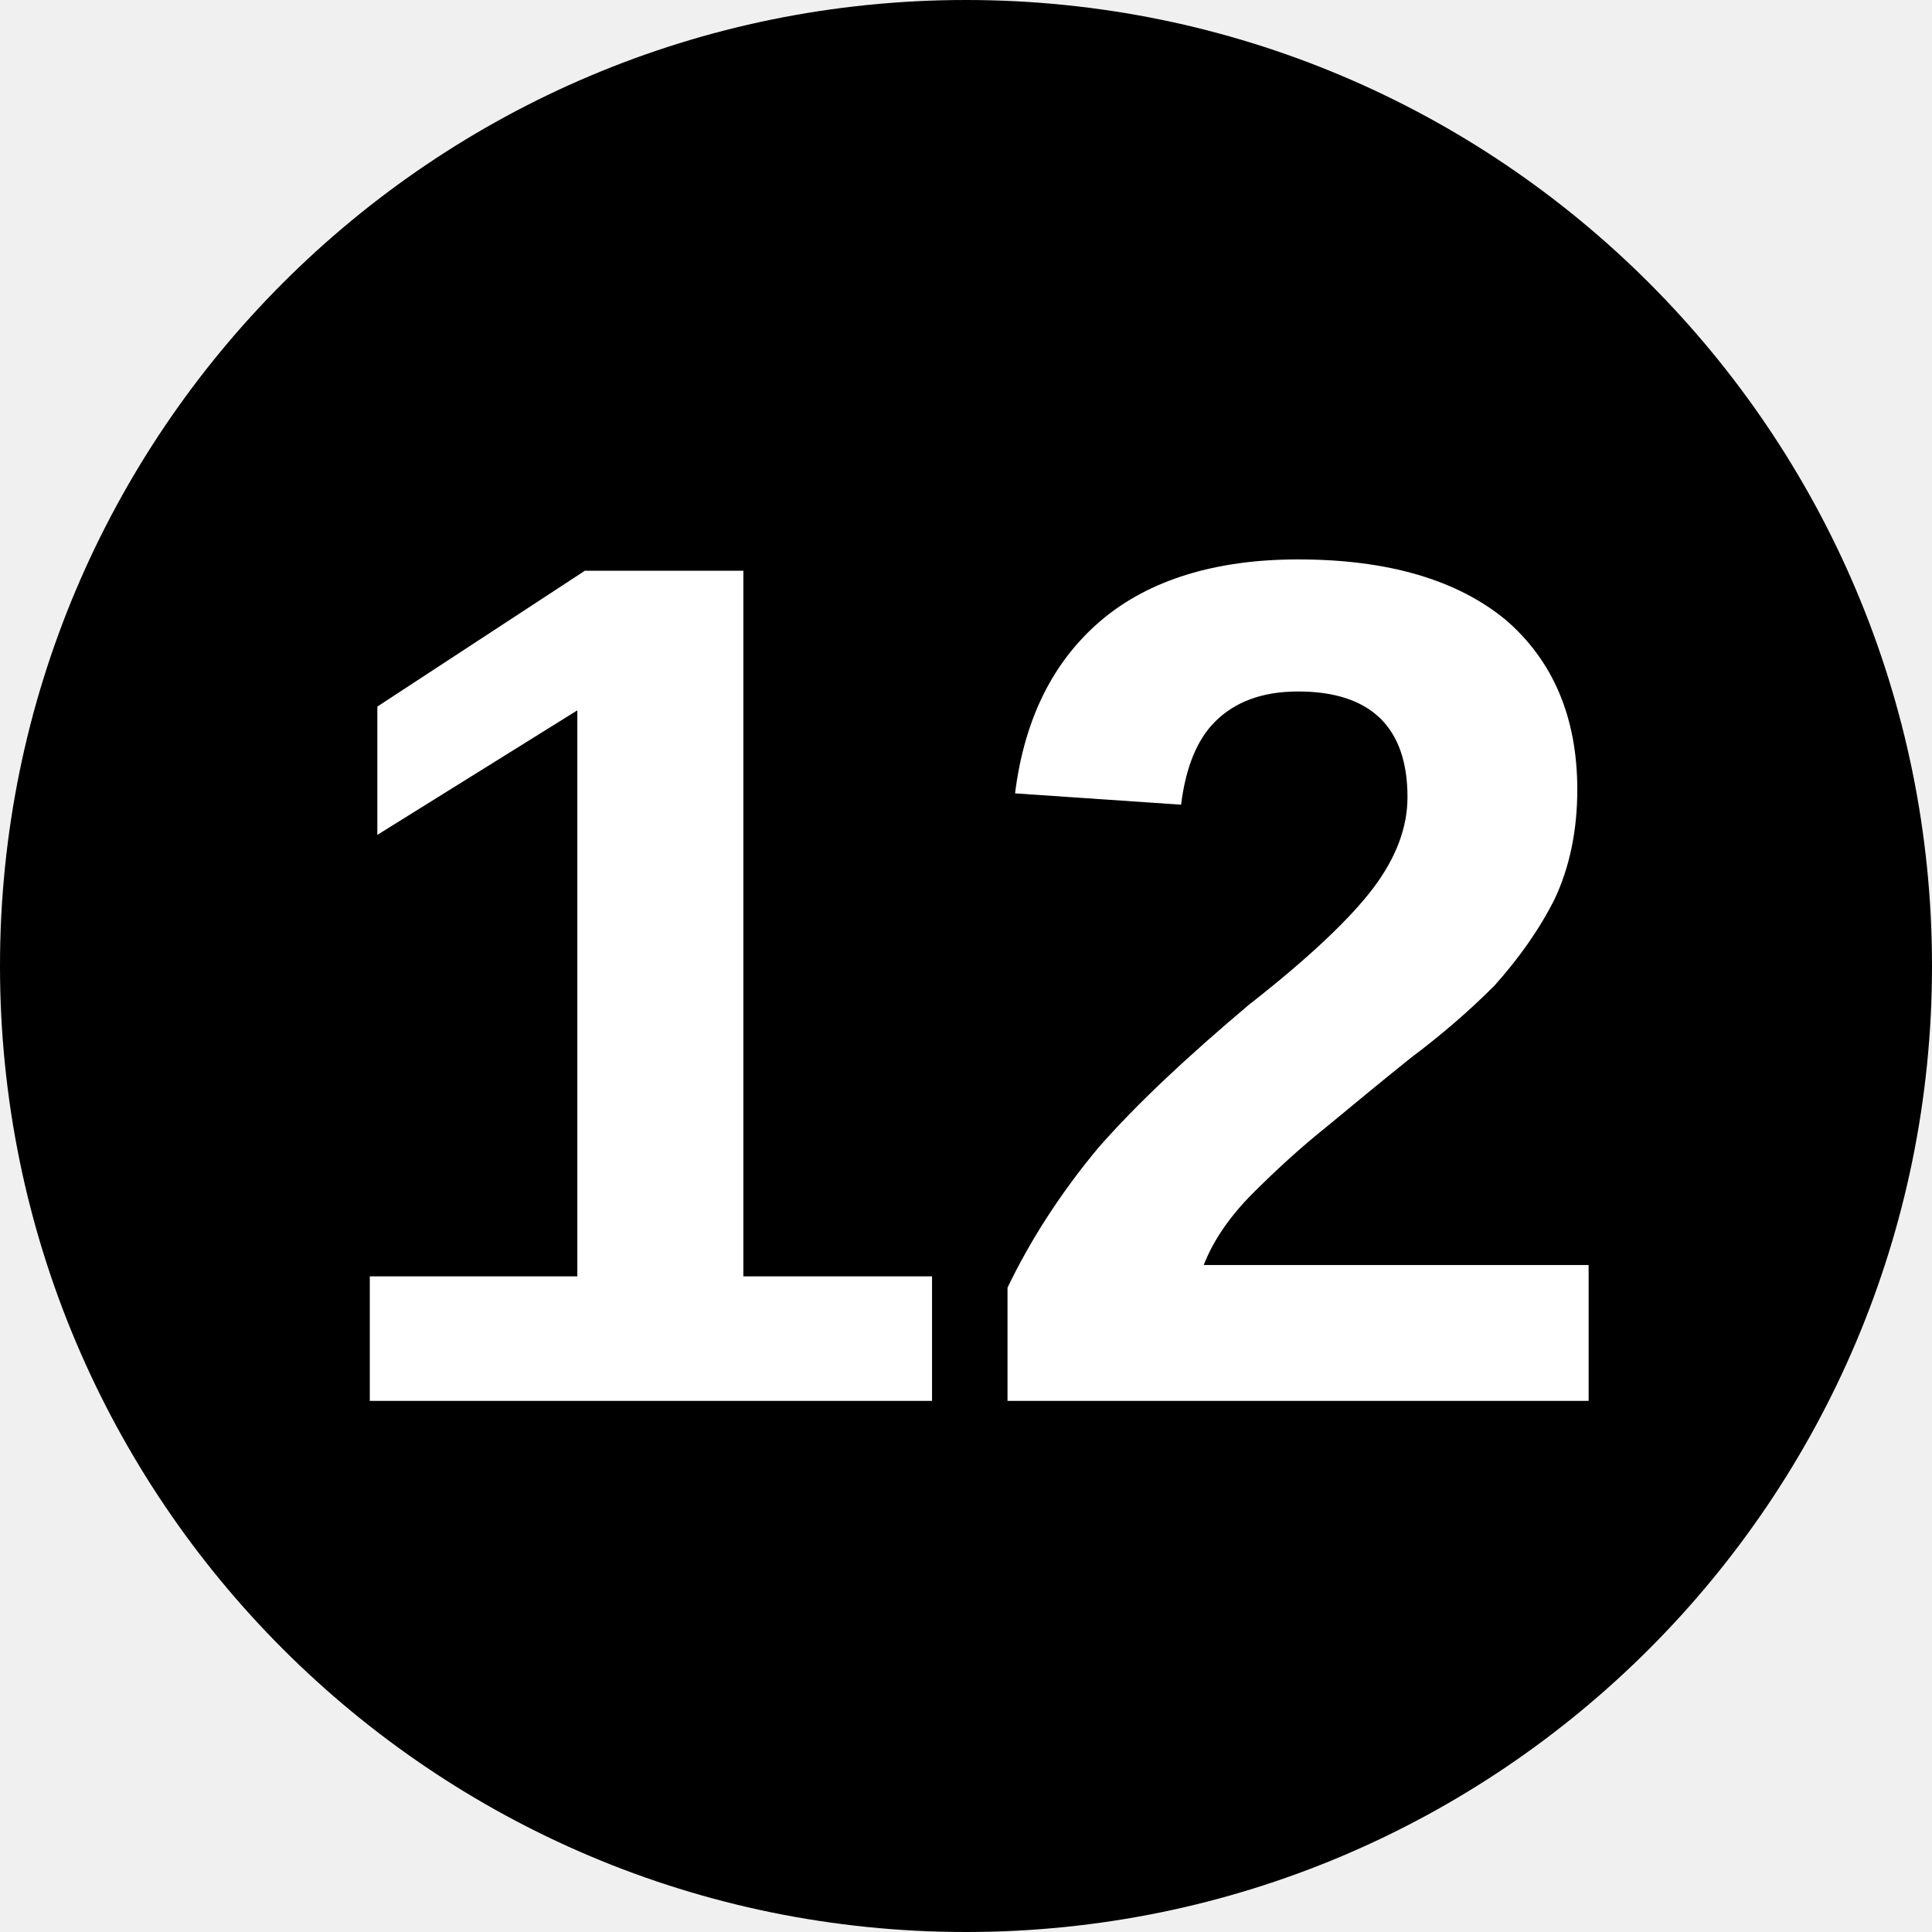
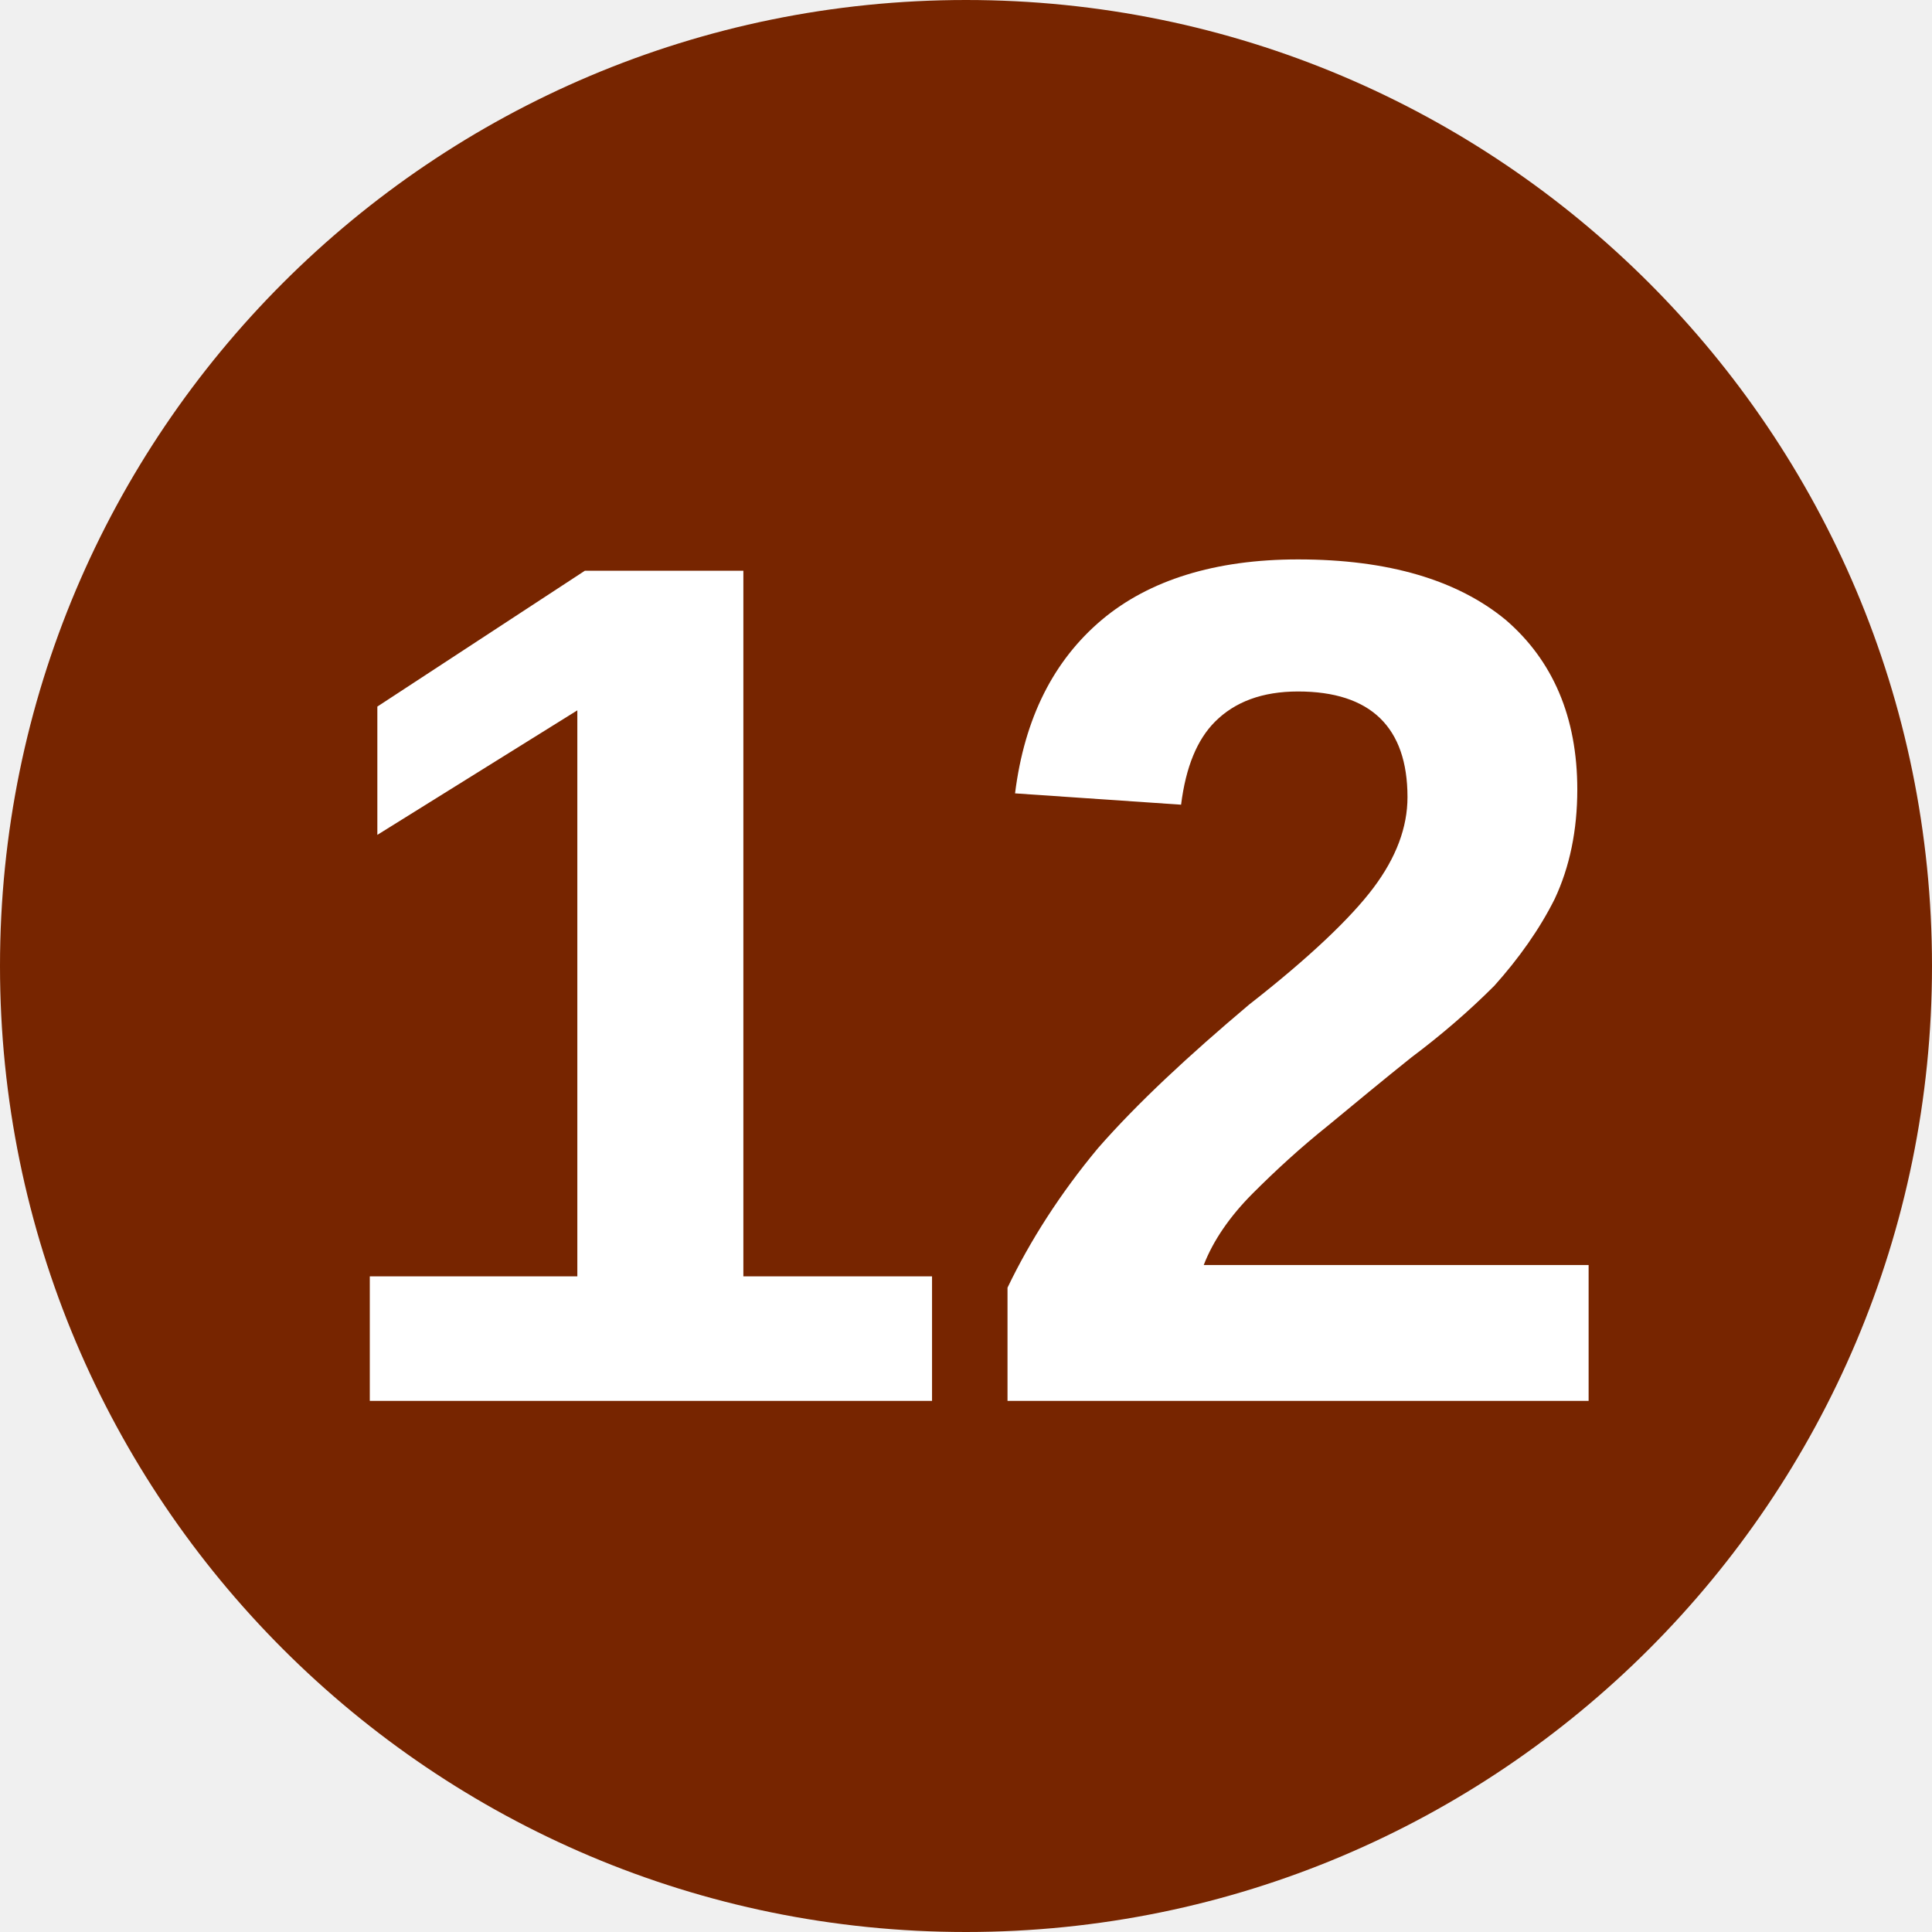
<svg xmlns="http://www.w3.org/2000/svg" viewBox="0 0 8 8">
-   <circle cx="4" cy="4" r="4" />
+   <circle cx="4" cy="4" r="4" fill="#772500" />
  <text x="4" y="5.8" text-anchor="middle" font-weight="700" font-size="5" font-family="Arial" fill="#fff">12</text>
</svg>
